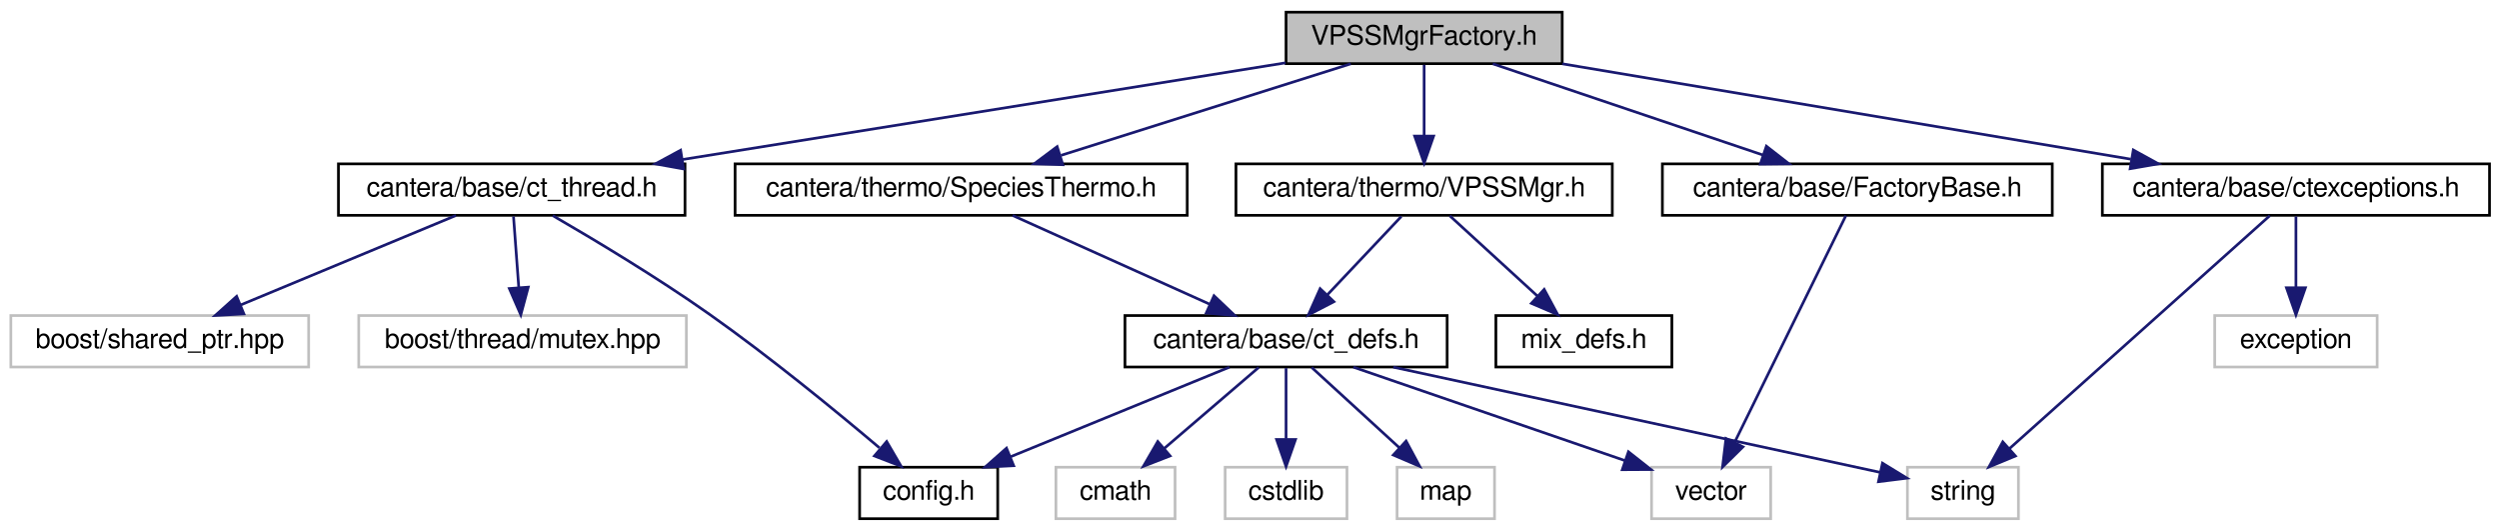
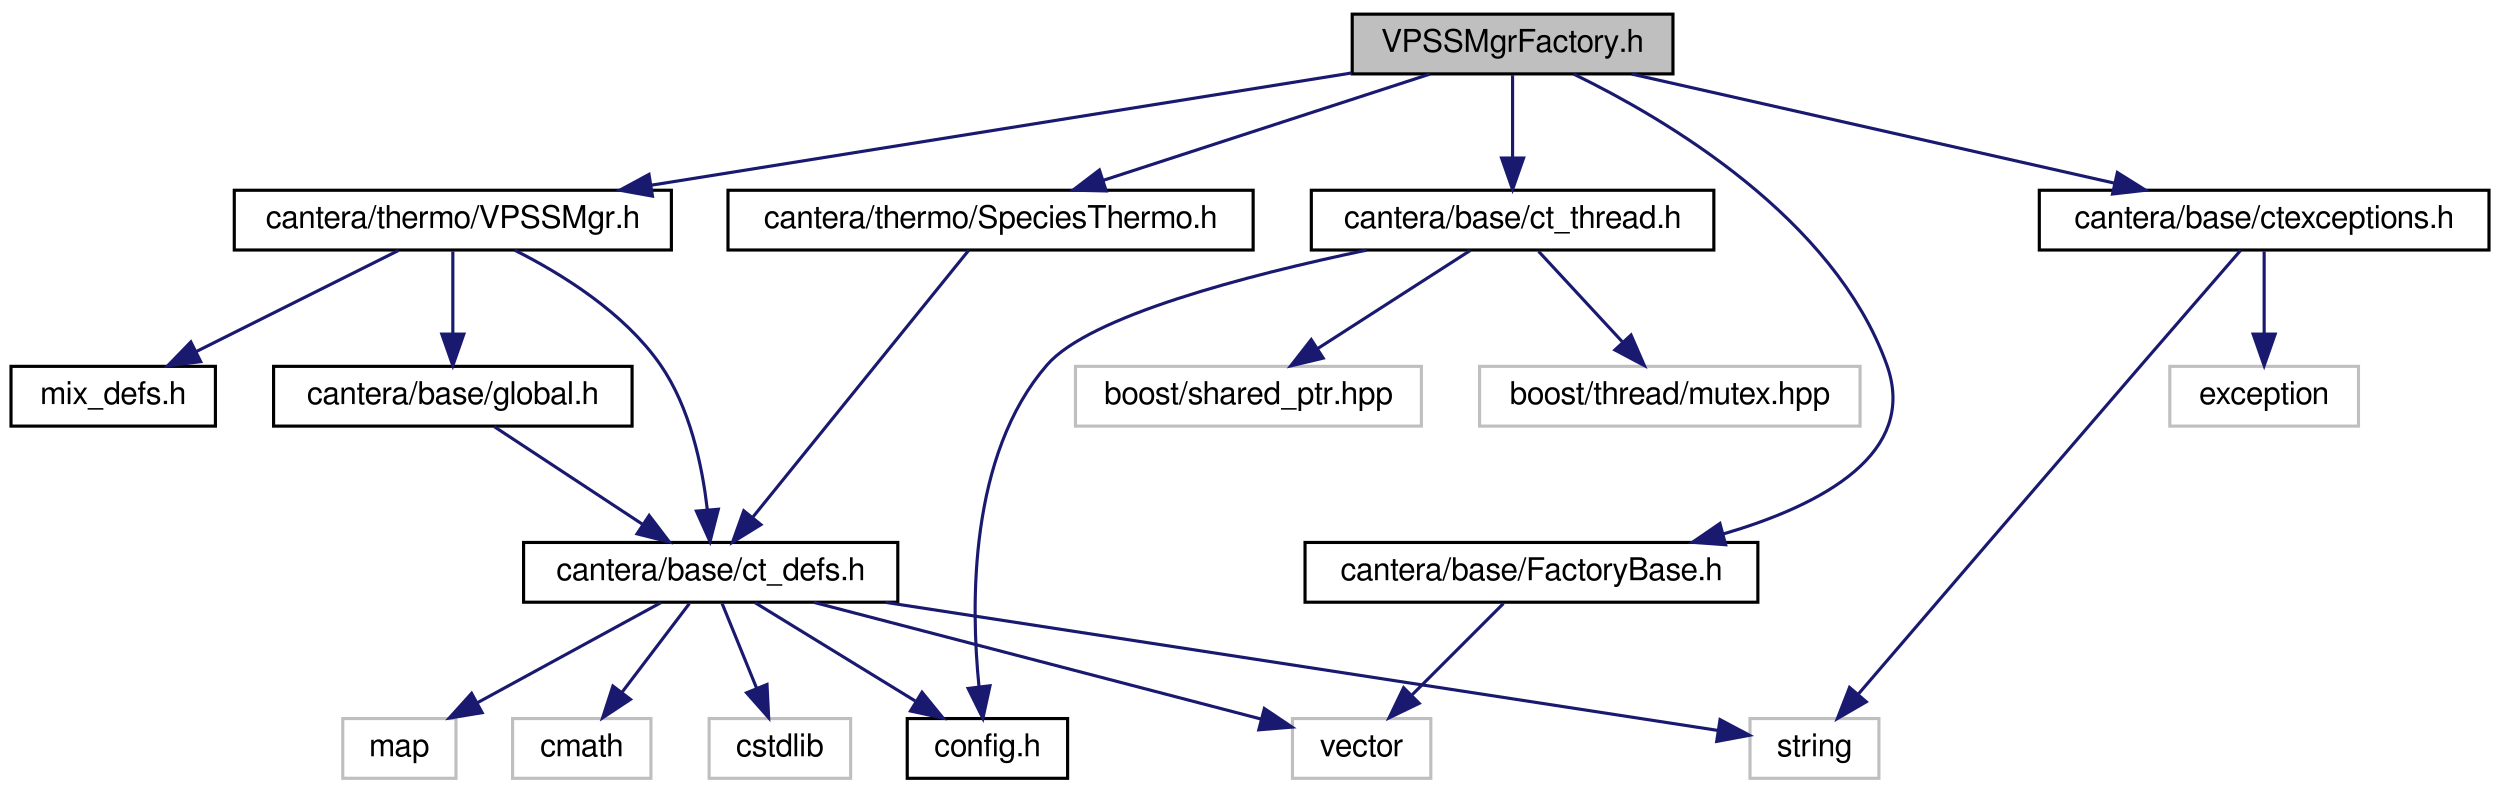
- <svg xmlns="http://www.w3.org/2000/svg" xmlns:xlink="http://www.w3.org/1999/xlink" width="923pt" height="196pt" viewBox="0.00 0.00 923.00 196.00">
-   <g id="graph1" class="graph" transform="scale(1 1) rotate(0) translate(4 192)">
-     <polygon fill="white" stroke="white" points="-4,5 -4,-192 920,-192 920,5 -4,5" />
+ <svg xmlns="http://www.w3.org/2000/svg" xmlns:xlink="http://www.w3.org/1999/xlink" width="795pt" height="252pt" viewBox="0.00 0.00 795.00 252.00">
+   <g id="graph1" class="graph" transform="scale(1 1) rotate(0) translate(4 248)">
+     <polygon fill="white" stroke="white" points="-4,5 -4,-248 792,-248 792,5 -4,5" />
    <g id="node1" class="node">
-       <polygon fill="#bfbfbf" stroke="black" points="471,-168.5 471,-187.5 573,-187.5 573,-168.5 471,-168.5" />
-       <text text-anchor="middle" x="522" y="-175.5" font-family="FreeSans" font-size="10.00">VPSSMgrFactory.h</text>
+       <polygon fill="#bfbfbf" stroke="black" points="426,-224.5 426,-243.5 528,-243.5 528,-224.5 426,-224.5" />
+       <text text-anchor="middle" x="477" y="-231.5" font-family="FreeSans" font-size="10.00">VPSSMgrFactory.h</text>
    </g>
    <g id="node3" class="node">
      <a xlink:href="SpeciesThermo_8h.html" target="_top" xlink:title="Virtual base class for the calculation of multiple-species thermodynamic reference-state property man...">
-         <polygon fill="white" stroke="black" points="267.5,-112.5 267.5,-131.5 434.5,-131.5 434.5,-112.5 267.5,-112.5" />
-         <text text-anchor="middle" x="351" y="-119.5" font-family="FreeSans" font-size="10.00">cantera/thermo/SpeciesThermo.h</text>
+         <polygon fill="white" stroke="black" points="227.5,-168.5 227.5,-187.5 394.5,-187.5 394.5,-168.5 227.5,-168.5" />
+         <text text-anchor="middle" x="311" y="-175.5" font-family="FreeSans" font-size="10.00">cantera/thermo/SpeciesThermo.h</text>
      </a>
    </g>
    <g id="edge2" class="edge">
-       <path fill="none" stroke="midnightblue" d="M494.905,-168.444C466.012,-159.32 420.075,-144.813 387.895,-134.651" />
-       <polygon fill="midnightblue" stroke="midnightblue" points="388.559,-131.19 377.969,-131.516 386.451,-137.865 388.559,-131.19" />
+       <path fill="none" stroke="midnightblue" d="M450.697,-224.444C422.649,-215.32 378.056,-200.813 346.816,-190.651" />
+       <polygon fill="midnightblue" stroke="midnightblue" points="347.772,-187.282 337.18,-187.516 345.607,-193.938 347.772,-187.282" />
    </g>
    <g id="node19" class="node">
      <a xlink:href="ctexceptions_8h.html" target="_top" xlink:title="Definitions for the classes that are thrown when Cantera experiences an error condition (also contain...">
-         <polygon fill="white" stroke="black" points="772.5,-112.5 772.5,-131.5 915.5,-131.5 915.5,-112.5 772.5,-112.5" />
-         <text text-anchor="middle" x="844" y="-119.5" font-family="FreeSans" font-size="10.00">cantera/base/ctexceptions.h</text>
+         <polygon fill="white" stroke="black" points="644.5,-168.5 644.5,-187.5 787.5,-187.5 787.5,-168.5 644.5,-168.5" />
+         <text text-anchor="middle" x="716" y="-175.5" font-family="FreeSans" font-size="10.00">cantera/base/ctexceptions.h</text>
      </a>
    </g>
    <g id="edge18" class="edge">
-       <path fill="none" stroke="midnightblue" d="M573.022,-168.444C630.018,-158.885 722.239,-143.419 783,-133.23" />
-       <polygon fill="midnightblue" stroke="midnightblue" points="783.933,-136.622 793.217,-131.516 782.776,-129.719 783.933,-136.622" />
+       <path fill="none" stroke="midnightblue" d="M514.87,-224.444C556.476,-215.043 623.369,-199.929 668.469,-189.739" />
+       <polygon fill="midnightblue" stroke="midnightblue" points="669.324,-193.134 678.307,-187.516 667.781,-186.306 669.324,-193.134" />
    </g>
    <g id="node24" class="node">
      <a xlink:href="FactoryBase_8h.html" target="_top" xlink:title="File contains the FactoryBase class declarations. ">
-         <polygon fill="white" stroke="black" points="610,-112.5 610,-131.5 754,-131.5 754,-112.5 610,-112.5" />
-         <text text-anchor="middle" x="682" y="-119.5" font-family="FreeSans" font-size="10.00">cantera/base/FactoryBase.h</text>
+         <polygon fill="white" stroke="black" points="411,-56.5 411,-75.5 555,-75.5 555,-56.5 411,-56.5" />
+         <text text-anchor="middle" x="483" y="-63.5" font-family="FreeSans" font-size="10.00">cantera/base/FactoryBase.h</text>
      </a>
    </g>
    <g id="edge24" class="edge">
-       <path fill="none" stroke="midnightblue" d="M547.352,-168.444C574.269,-159.359 616.996,-144.939 647.087,-134.783" />
-       <polygon fill="midnightblue" stroke="midnightblue" points="648.41,-138.031 656.766,-131.516 646.172,-131.398 648.41,-138.031" />
+       <path fill="none" stroke="midnightblue" d="M496.433,-224.434C525.657,-210.237 579.284,-178.686 596,-132 606.06,-103.904 575.777,-87.507 544.042,-78.21" />
+       <polygon fill="midnightblue" stroke="midnightblue" points="544.757,-74.778 534.19,-75.548 542.931,-81.535 544.757,-74.778" />
    </g>
    <g id="node27" class="node">
      <a xlink:href="ct__thread_8h.html" target="_top" xlink:title="cantera/base/ct_thread.h">
-         <polygon fill="white" stroke="black" points="121,-112.5 121,-131.5 249,-131.5 249,-112.5 121,-112.5" />
-         <text text-anchor="middle" x="185" y="-119.5" font-family="FreeSans" font-size="10.00">cantera/base/ct_thread.h</text>
+         <polygon fill="white" stroke="black" points="413,-168.5 413,-187.5 541,-187.5 541,-168.5 413,-168.5" />
+         <text text-anchor="middle" x="477" y="-175.5" font-family="FreeSans" font-size="10.00">cantera/base/ct_thread.h</text>
      </a>
    </g>
    <g id="edge28" class="edge">
-       <path fill="none" stroke="midnightblue" d="M470.817,-168.799C411.13,-159.234 312.453,-143.423 248.083,-133.108" />
-       <polygon fill="midnightblue" stroke="midnightblue" points="248.485,-129.628 238.057,-131.502 247.378,-136.54 248.485,-129.628" />
+       <path fill="none" stroke="midnightblue" d="M477,-224.083C477,-217.006 477,-206.861 477,-197.986" />
+       <polygon fill="midnightblue" stroke="midnightblue" points="480.5,-197.751 477,-187.751 473.5,-197.751 480.5,-197.751" />
    </g>
    <g id="node34" class="node">
      <a xlink:href="VPSSMgr_8h.html" target="_top" xlink:title="Declaration file for a virtual base class that manages the calculation of standard state properties f...">
-         <polygon fill="white" stroke="black" points="452.5,-112.5 452.5,-131.5 591.5,-131.5 591.5,-112.5 452.5,-112.5" />
-         <text text-anchor="middle" x="522" y="-119.5" font-family="FreeSans" font-size="10.00">cantera/thermo/VPSSMgr.h</text>
+         <polygon fill="white" stroke="black" points="70.5,-168.5 70.5,-187.5 209.5,-187.5 209.5,-168.5 70.5,-168.5" />
+         <text text-anchor="middle" x="140" y="-175.5" font-family="FreeSans" font-size="10.00">cantera/thermo/VPSSMgr.h</text>
      </a>
    </g>
    <g id="edge36" class="edge">
-       <path fill="none" stroke="midnightblue" d="M522,-168.083C522,-161.006 522,-150.861 522,-141.986" />
-       <polygon fill="midnightblue" stroke="midnightblue" points="525.5,-141.751 522,-131.751 518.5,-141.751 525.5,-141.751" />
+       <path fill="none" stroke="midnightblue" d="M425.817,-224.799C366.13,-215.234 267.453,-199.423 203.083,-189.108" />
+       <polygon fill="midnightblue" stroke="midnightblue" points="203.485,-185.628 193.057,-187.502 202.378,-192.54 203.485,-185.628" />
    </g>
    <g id="node5" class="node">
      <a xlink:href="ct__defs_8h.html" target="_top" xlink:title="This file contains definitions of terms that are used in internal routines and are unlikely to need m...">
-         <polygon fill="white" stroke="black" points="411.5,-56.5 411.5,-75.5 530.5,-75.5 530.5,-56.5 411.5,-56.5" />
-         <text text-anchor="middle" x="471" y="-63.5" font-family="FreeSans" font-size="10.00">cantera/base/ct_defs.h</text>
+         <polygon fill="white" stroke="black" points="162.5,-56.5 162.5,-75.5 281.5,-75.5 281.5,-56.5 162.5,-56.5" />
+         <text text-anchor="middle" x="222" y="-63.5" font-family="FreeSans" font-size="10.00">cantera/base/ct_defs.h</text>
      </a>
    </g>
    <g id="edge4" class="edge">
-       <path fill="none" stroke="midnightblue" d="M370.014,-112.444C389.588,-103.636 420.308,-89.812 442.729,-79.722" />
-       <polygon fill="midnightblue" stroke="midnightblue" points="444.392,-82.812 452.075,-75.516 441.519,-76.428 444.392,-82.812" />
+       <path fill="none" stroke="midnightblue" d="M304.016,-168.368C289.264,-150.135 254.708,-107.426 235.492,-83.675" />
+       <polygon fill="midnightblue" stroke="midnightblue" points="237.962,-81.164 228.951,-75.591 232.52,-85.567 237.962,-81.164" />
    </g>
    <g id="node7" class="node">
      <a xlink:href="config_8h_source.html" target="_top" xlink:title="config.h">
-         <polygon fill="white" stroke="black" points="313.5,-0.5 313.5,-19.5 364.5,-19.5 364.5,-0.5 313.5,-0.5" />
-         <text text-anchor="middle" x="339" y="-7.5" font-family="FreeSans" font-size="10.00">config.h</text>
+         <polygon fill="white" stroke="black" points="284.5,-0.5 284.5,-19.5 335.5,-19.5 335.5,-0.5 284.5,-0.5" />
+         <text text-anchor="middle" x="310" y="-7.5" font-family="FreeSans" font-size="10.00">config.h</text>
      </a>
    </g>
    <g id="edge6" class="edge">
-       <path fill="none" stroke="midnightblue" d="M450.084,-56.444C428.264,-47.517 393.85,-33.439 369.108,-23.317" />
-       <polygon fill="midnightblue" stroke="midnightblue" points="370.399,-20.063 359.818,-19.516 367.748,-26.542 370.399,-20.063" />
+       <path fill="none" stroke="midnightblue" d="M236.139,-56.324C249.866,-47.9 270.936,-34.971 287.064,-25.074" />
+       <polygon fill="midnightblue" stroke="midnightblue" points="289.204,-27.868 295.896,-19.654 285.543,-21.902 289.204,-27.868" />
    </g>
    <g id="node9" class="node">
-       <polygon fill="white" stroke="#bfbfbf" points="386,-0.5 386,-19.5 430,-19.5 430,-0.5 386,-0.5" />
-       <text text-anchor="middle" x="408" y="-7.5" font-family="FreeSans" font-size="10.00">cmath</text>
+       <polygon fill="white" stroke="#bfbfbf" points="159,-0.5 159,-19.5 203,-19.5 203,-0.5 159,-0.5" />
+       <text text-anchor="middle" x="181" y="-7.5" font-family="FreeSans" font-size="10.00">cmath</text>
    </g>
    <g id="edge8" class="edge">
-       <path fill="none" stroke="midnightblue" d="M460.878,-56.324C451.474,-48.263 437.256,-36.077 425.931,-26.369" />
-       <polygon fill="midnightblue" stroke="midnightblue" points="428.177,-23.684 418.306,-19.834 423.621,-28.999 428.177,-23.684" />
+       <path fill="none" stroke="midnightblue" d="M215.23,-56.083C209.438,-48.455 200.942,-37.264 193.862,-27.941" />
+       <polygon fill="midnightblue" stroke="midnightblue" points="196.479,-25.599 187.644,-19.751 190.904,-29.832 196.479,-25.599" />
    </g>
    <g id="node11" class="node">
-       <polygon fill="white" stroke="#bfbfbf" points="448.5,-0.5 448.5,-19.5 493.5,-19.5 493.5,-0.5 448.5,-0.5" />
-       <text text-anchor="middle" x="471" y="-7.5" font-family="FreeSans" font-size="10.00">cstdlib</text>
+       <polygon fill="white" stroke="#bfbfbf" points="221.5,-0.5 221.5,-19.5 266.5,-19.5 266.5,-0.5 221.5,-0.5" />
+       <text text-anchor="middle" x="244" y="-7.5" font-family="FreeSans" font-size="10.00">cstdlib</text>
    </g>
    <g id="edge10" class="edge">
-       <path fill="none" stroke="midnightblue" d="M471,-56.083C471,-49.006 471,-38.861 471,-29.986" />
-       <polygon fill="midnightblue" stroke="midnightblue" points="474.5,-29.751 471,-19.751 467.5,-29.751 474.5,-29.751" />
+       <path fill="none" stroke="midnightblue" d="M225.633,-56.083C228.612,-48.77 232.926,-38.181 236.625,-29.103" />
+       <polygon fill="midnightblue" stroke="midnightblue" points="239.903,-30.333 240.435,-19.751 233.42,-27.691 239.903,-30.333" />
    </g>
    <g id="node13" class="node">
-       <polygon fill="white" stroke="#bfbfbf" points="606,-0.5 606,-19.5 650,-19.5 650,-0.5 606,-0.5" />
-       <text text-anchor="middle" x="628" y="-7.5" font-family="FreeSans" font-size="10.00">vector</text>
+       <polygon fill="white" stroke="#bfbfbf" points="407,-0.5 407,-19.5 451,-19.5 451,-0.5 407,-0.5" />
+       <text text-anchor="middle" x="429" y="-7.5" font-family="FreeSans" font-size="10.00">vector</text>
    </g>
    <g id="edge12" class="edge">
-       <path fill="none" stroke="midnightblue" d="M495.877,-56.444C523.066,-47.092 566.695,-32.086 596.314,-21.898" />
-       <polygon fill="midnightblue" stroke="midnightblue" points="597.46,-25.206 605.778,-18.643 595.183,-18.586 597.46,-25.206" />
+       <path fill="none" stroke="midnightblue" d="M254.8,-56.444C293.834,-46.261 358.568,-29.374 397.17,-19.303" />
+       <polygon fill="midnightblue" stroke="midnightblue" points="398.063,-22.688 406.856,-16.777 396.296,-15.914 398.063,-22.688" />
    </g>
    <g id="node15" class="node">
-       <polygon fill="white" stroke="#bfbfbf" points="512,-0.5 512,-19.5 548,-19.5 548,-0.5 512,-0.5" />
-       <text text-anchor="middle" x="530" y="-7.5" font-family="FreeSans" font-size="10.00">map</text>
+       <polygon fill="white" stroke="#bfbfbf" points="105,-0.5 105,-19.5 141,-19.5 141,-0.5 105,-0.5" />
+       <text text-anchor="middle" x="123" y="-7.5" font-family="FreeSans" font-size="10.00">map</text>
    </g>
    <g id="edge14" class="edge">
-       <path fill="none" stroke="midnightblue" d="M480.479,-56.324C489.201,-48.341 502.343,-36.313 512.898,-26.653" />
-       <polygon fill="midnightblue" stroke="midnightblue" points="515.334,-29.167 520.348,-19.834 510.608,-24.004 515.334,-29.167" />
+       <path fill="none" stroke="midnightblue" d="M206.094,-56.324C190.362,-47.743 166.058,-34.486 147.791,-24.522" />
+       <polygon fill="midnightblue" stroke="midnightblue" points="149.322,-21.37 138.867,-19.654 145.97,-27.516 149.322,-21.37" />
    </g>
    <g id="node17" class="node">
-       <polygon fill="white" stroke="#bfbfbf" points="700.5,-0.5 700.5,-19.5 741.5,-19.5 741.5,-0.5 700.5,-0.5" />
-       <text text-anchor="middle" x="721" y="-7.5" font-family="FreeSans" font-size="10.00">string</text>
+       <polygon fill="white" stroke="#bfbfbf" points="552.5,-0.5 552.5,-19.5 593.5,-19.5 593.5,-0.5 552.5,-0.5" />
+       <text text-anchor="middle" x="573" y="-7.5" font-family="FreeSans" font-size="10.00">string</text>
    </g>
    <g id="edge16" class="edge">
-       <path fill="none" stroke="midnightblue" d="M510.613,-56.444C560.557,-45.656 645.335,-27.343 690.52,-17.584" />
-       <polygon fill="midnightblue" stroke="midnightblue" points="691.287,-20.999 700.323,-15.466 689.809,-14.156 691.287,-20.999" />
+       <path fill="none" stroke="midnightblue" d="M277.617,-56.444C352.41,-44.937 482.849,-24.869 542.117,-15.751" />
+       <polygon fill="midnightblue" stroke="midnightblue" points="542.975,-19.16 552.326,-14.181 541.911,-12.242 542.975,-19.16" />
    </g>
    <g id="edge22" class="edge">
-       <path fill="none" stroke="midnightblue" d="M834.348,-112.368C813.601,-93.814 764.512,-49.913 738.262,-26.438" />
-       <polygon fill="midnightblue" stroke="midnightblue" points="740.394,-23.649 730.607,-19.591 735.728,-28.866 740.394,-23.649" />
+       <path fill="none" stroke="midnightblue" d="M708.513,-168.382C700.654,-159.331 687.943,-144.679 677,-132 644.743,-94.625 606.991,-50.642 587.031,-27.368" />
+       <polygon fill="midnightblue" stroke="midnightblue" points="589.467,-24.832 580.301,-19.519 584.153,-29.389 589.467,-24.832" />
    </g>
    <g id="node21" class="node">
-       <polygon fill="white" stroke="#bfbfbf" points="814,-56.5 814,-75.5 874,-75.5 874,-56.5 814,-56.5" />
-       <text text-anchor="middle" x="844" y="-63.5" font-family="FreeSans" font-size="10.00">exception</text>
+       <polygon fill="white" stroke="#bfbfbf" points="686,-112.5 686,-131.5 746,-131.5 746,-112.5 686,-112.5" />
+       <text text-anchor="middle" x="716" y="-119.5" font-family="FreeSans" font-size="10.00">exception</text>
    </g>
    <g id="edge20" class="edge">
-       <path fill="none" stroke="midnightblue" d="M844,-112.083C844,-105.006 844,-94.861 844,-85.987" />
-       <polygon fill="midnightblue" stroke="midnightblue" points="847.5,-85.751 844,-75.751 840.5,-85.751 847.5,-85.751" />
+       <path fill="none" stroke="midnightblue" d="M716,-168.083C716,-161.006 716,-150.861 716,-141.986" />
+       <polygon fill="midnightblue" stroke="midnightblue" points="719.5,-141.751 716,-131.751 712.5,-141.751 719.5,-141.751" />
    </g>
    <g id="edge26" class="edge">
-       <path fill="none" stroke="midnightblue" d="M677.763,-112.368C668.93,-94.376 648.397,-52.55 636.653,-28.627" />
-       <polygon fill="midnightblue" stroke="midnightblue" points="639.766,-27.026 632.218,-19.591 633.483,-30.11 639.766,-27.026" />
+       <path fill="none" stroke="midnightblue" d="M474.083,-56.083C466.22,-48.219 454.569,-36.569 445.081,-27.081" />
+       <polygon fill="midnightblue" stroke="midnightblue" points="447.297,-24.347 437.751,-19.751 442.347,-29.297 447.297,-24.347" />
    </g>
    <g id="edge30" class="edge">
-       <path fill="none" stroke="midnightblue" d="M200.168,-112.391C215.181,-103.699 238.656,-89.645 258,-76 280.377,-60.216 304.712,-40.282 320.806,-26.678" />
-       <polygon fill="midnightblue" stroke="midnightblue" points="323.492,-28.988 328.834,-19.838 318.952,-23.66 323.492,-28.988" />
+       <path fill="none" stroke="midnightblue" d="M430.575,-168.459C392.384,-160.464 342.436,-147.453 329,-132 304.085,-103.344 304.684,-55.79 307.325,-29.646" />
+       <polygon fill="midnightblue" stroke="midnightblue" points="310.817,-29.927 308.556,-19.577 303.869,-29.078 310.817,-29.927" />
    </g>
    <g id="node30" class="node">
-       <polygon fill="white" stroke="#bfbfbf" points="0,-56.5 0,-75.5 110,-75.5 110,-56.5 0,-56.5" />
-       <text text-anchor="middle" x="55" y="-63.5" font-family="FreeSans" font-size="10.00">boost/shared_ptr.hpp</text>
+       <polygon fill="white" stroke="#bfbfbf" points="338,-112.5 338,-131.5 448,-131.5 448,-112.5 338,-112.5" />
+       <text text-anchor="middle" x="393" y="-119.5" font-family="FreeSans" font-size="10.00">boost/shared_ptr.hpp</text>
    </g>
    <g id="edge32" class="edge">
-       <path fill="none" stroke="midnightblue" d="M164.401,-112.444C143.007,-103.557 109.319,-89.563 84.976,-79.451" />
-       <polygon fill="midnightblue" stroke="midnightblue" points="86.08,-76.12 75.502,-75.516 83.395,-82.585 86.08,-76.12" />
+       <path fill="none" stroke="midnightblue" d="M463.504,-168.324C450.4,-159.9 430.288,-146.971 414.893,-137.074" />
+       <polygon fill="midnightblue" stroke="midnightblue" points="416.767,-134.118 406.463,-131.655 412.982,-140.006 416.767,-134.118" />
    </g>
    <g id="node32" class="node">
-       <polygon fill="white" stroke="#bfbfbf" points="128.5,-56.5 128.5,-75.5 249.5,-75.5 249.5,-56.5 128.5,-56.5" />
-       <text text-anchor="middle" x="189" y="-63.5" font-family="FreeSans" font-size="10.00">boost/thread/mutex.hpp</text>
+       <polygon fill="white" stroke="#bfbfbf" points="466.5,-112.5 466.5,-131.5 587.5,-131.5 587.5,-112.5 466.5,-112.5" />
+       <text text-anchor="middle" x="527" y="-119.5" font-family="FreeSans" font-size="10.00">boost/thread/mutex.hpp</text>
    </g>
    <g id="edge34" class="edge">
-       <path fill="none" stroke="midnightblue" d="M185.661,-112.083C186.185,-105.006 186.936,-94.861 187.594,-85.987" />
-       <polygon fill="midnightblue" stroke="midnightblue" points="191.103,-85.982 188.352,-75.751 184.123,-85.465 191.103,-85.982" />
+       <path fill="none" stroke="midnightblue" d="M485.256,-168.083C492.465,-160.298 503.11,-148.801 511.846,-139.367" />
+       <polygon fill="midnightblue" stroke="midnightblue" points="514.671,-141.467 518.897,-131.751 509.535,-136.711 514.671,-141.467" />
    </g>
    <g id="edge38" class="edge">
-       <path fill="none" stroke="midnightblue" d="M513.578,-112.083C506.152,-104.22 495.148,-92.569 486.188,-83.081" />
-       <polygon fill="midnightblue" stroke="midnightblue" points="488.676,-80.618 479.265,-75.751 483.587,-85.424 488.676,-80.618" />
+       <path fill="none" stroke="midnightblue" d="M159.689,-168.427C174.61,-160.93 194.453,-148.632 206,-132 215.424,-118.426 219.315,-99.879 220.913,-86.07" />
+       <polygon fill="midnightblue" stroke="midnightblue" points="224.426,-86.059 221.786,-75.798 217.451,-85.466 224.426,-86.059" />
    </g>
    <g id="node37" class="node">
      <a xlink:href="mix__defs_8h.html" target="_top" xlink:title="mix_defs.h">
-         <polygon fill="white" stroke="black" points="548.5,-56.5 548.5,-75.5 613.5,-75.5 613.5,-56.5 548.5,-56.5" />
-         <text text-anchor="middle" x="581" y="-63.5" font-family="FreeSans" font-size="10.00">mix_defs.h</text>
+         <polygon fill="white" stroke="black" points="-0.5,-112.5 -0.5,-131.5 64.5,-131.5 64.5,-112.5 -0.5,-112.5" />
+         <text text-anchor="middle" x="32" y="-119.5" font-family="FreeSans" font-size="10.00">mix_defs.h</text>
      </a>
    </g>
    <g id="edge40" class="edge">
-       <path fill="none" stroke="midnightblue" d="M531.479,-112.324C540.201,-104.341 553.343,-92.313 563.898,-82.653" />
-       <polygon fill="midnightblue" stroke="midnightblue" points="566.334,-85.167 571.348,-75.834 561.608,-80.004 566.334,-85.167" />
+       <path fill="none" stroke="midnightblue" d="M122.648,-168.324C105.328,-159.664 78.485,-146.242 58.498,-136.249" />
+       <polygon fill="midnightblue" stroke="midnightblue" points="59.819,-132.996 49.309,-131.655 56.688,-139.257 59.819,-132.996" />
+     </g>
+     <g id="node39" class="node">
+       <a xlink:href="global_8h.html" target="_top" xlink:title="This file contains definitions for utility functions and text for modules, inputfiles, logs, textlogs, HTML_logs (see Input File Handling, Diagnostic Output, Writing messages to the screen and Writing HTML Logfiles). ">
+         <polygon fill="white" stroke="black" points="83,-112.5 83,-131.5 197,-131.5 197,-112.5 83,-112.5" />
+         <text text-anchor="middle" x="140" y="-119.5" font-family="FreeSans" font-size="10.00">cantera/base/global.h</text>
+       </a>
+     </g>
+     <g id="edge42" class="edge">
+       <path fill="none" stroke="midnightblue" d="M140,-168.083C140,-161.006 140,-150.861 140,-141.986" />
+       <polygon fill="midnightblue" stroke="midnightblue" points="143.5,-141.751 140,-131.751 136.5,-141.751 143.5,-141.751" />
+     </g>
+     <g id="edge44" class="edge">
+       <path fill="none" stroke="midnightblue" d="M153.175,-112.324C165.847,-103.979 185.233,-91.212 200.206,-81.352" />
+       <polygon fill="midnightblue" stroke="midnightblue" points="202.431,-84.078 208.858,-75.654 198.581,-78.231 202.431,-84.078" />
    </g>
  </g>
</svg>
